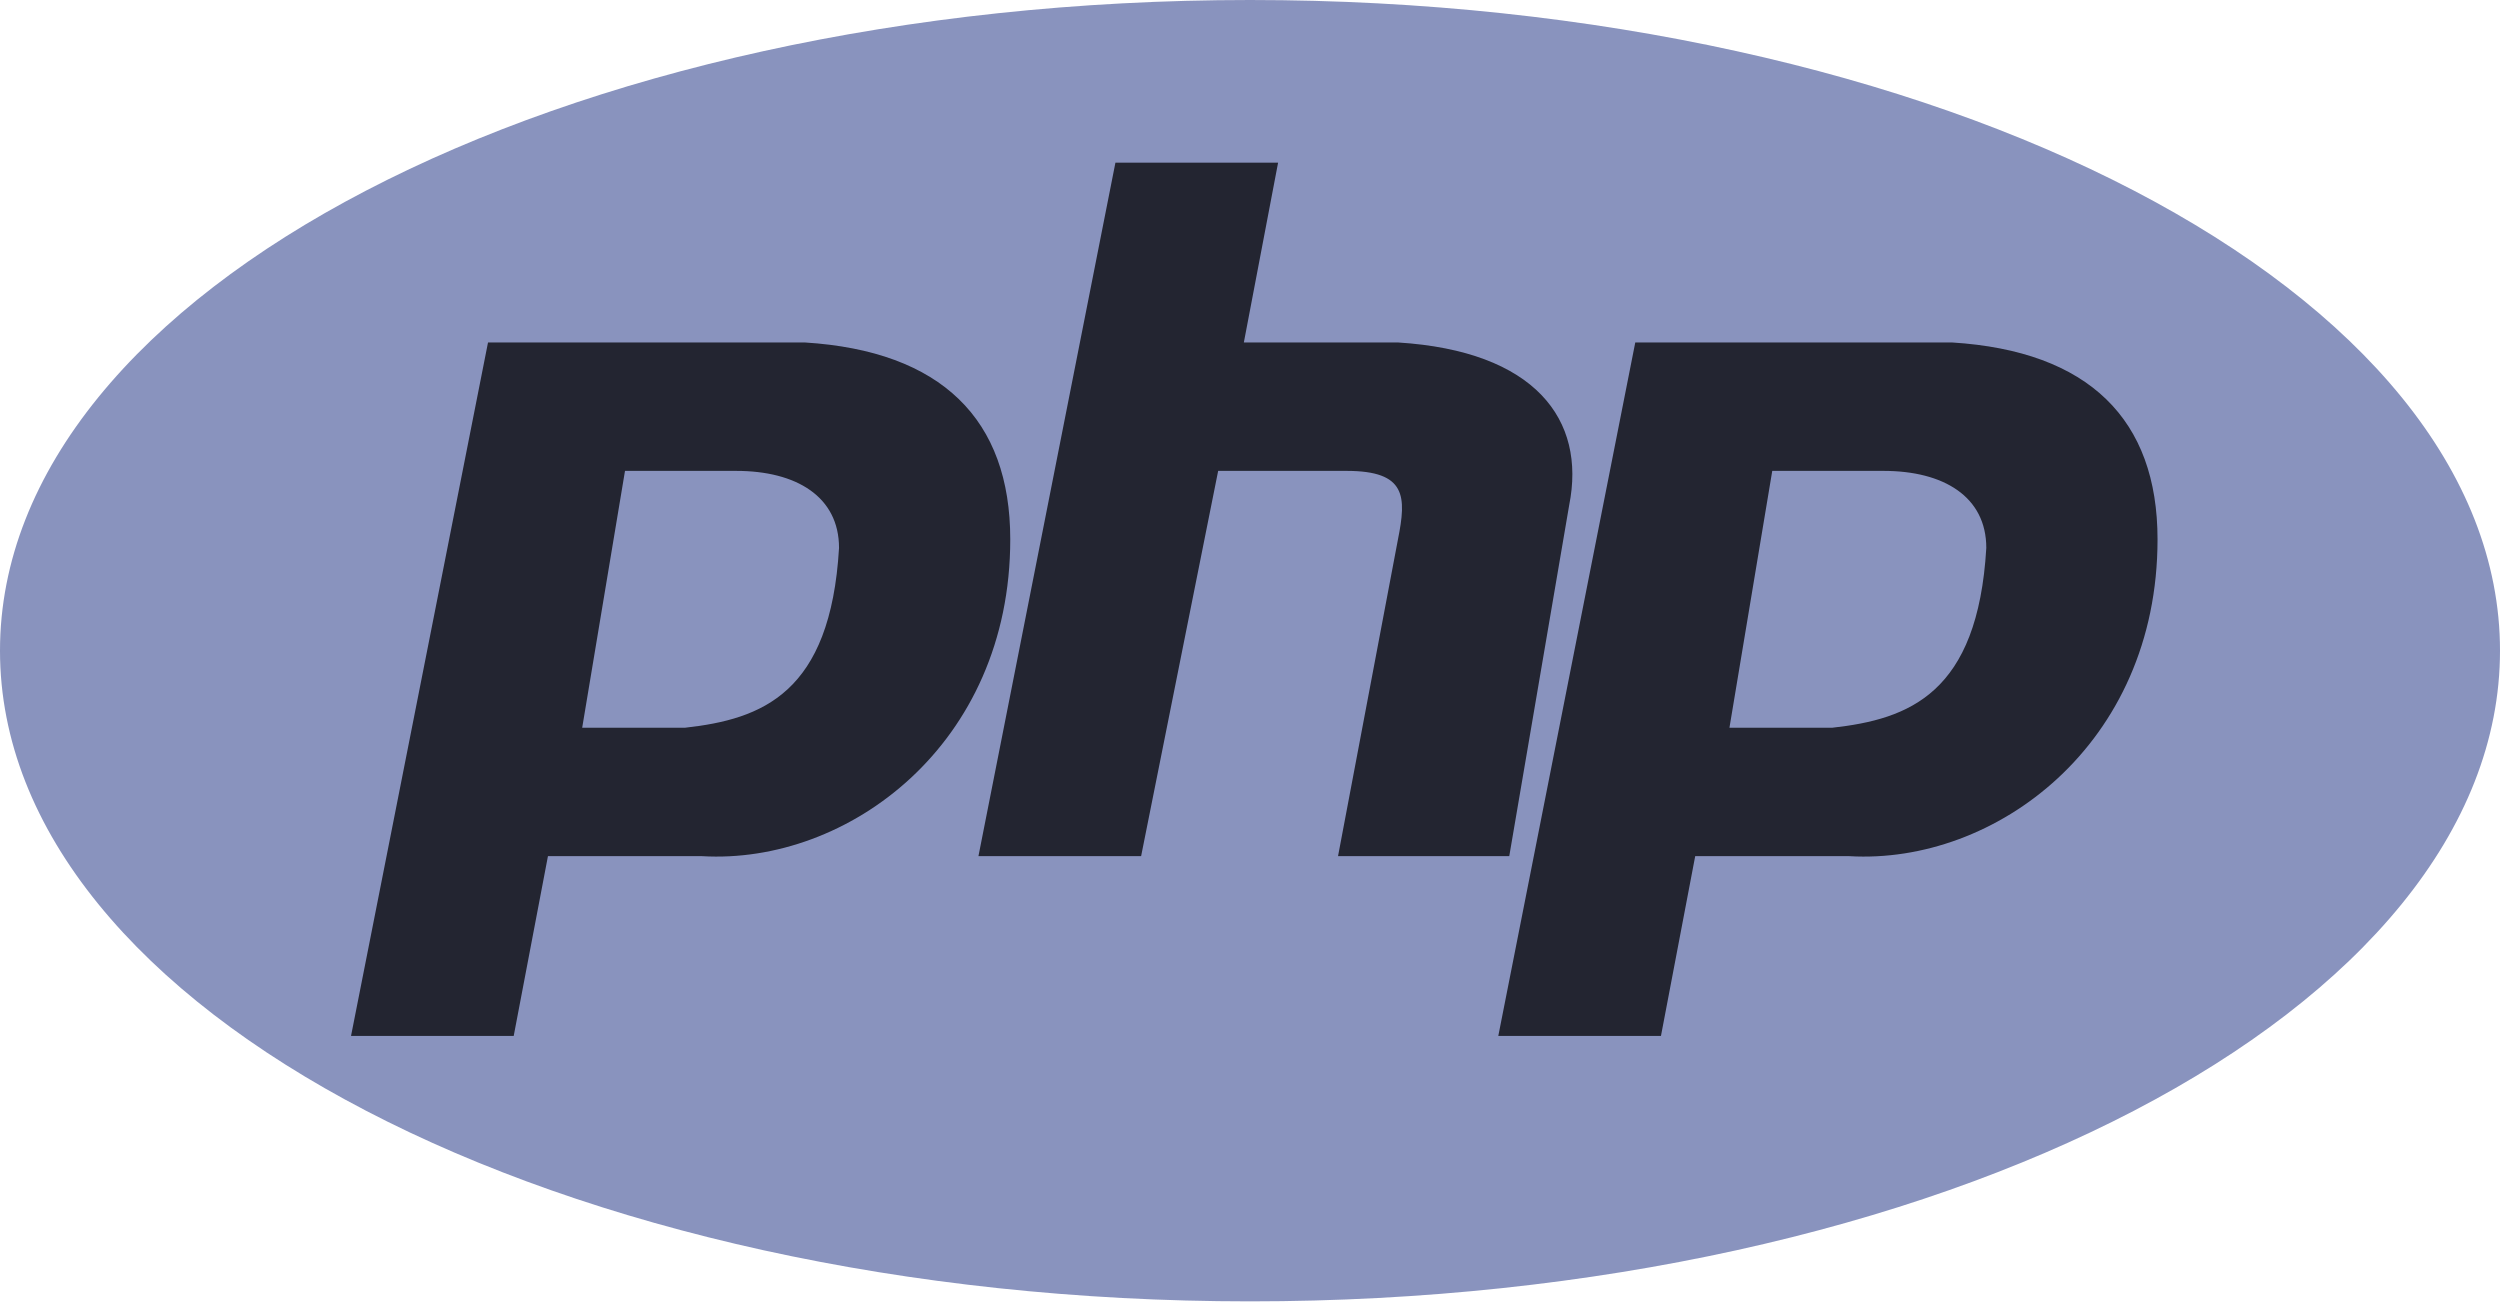
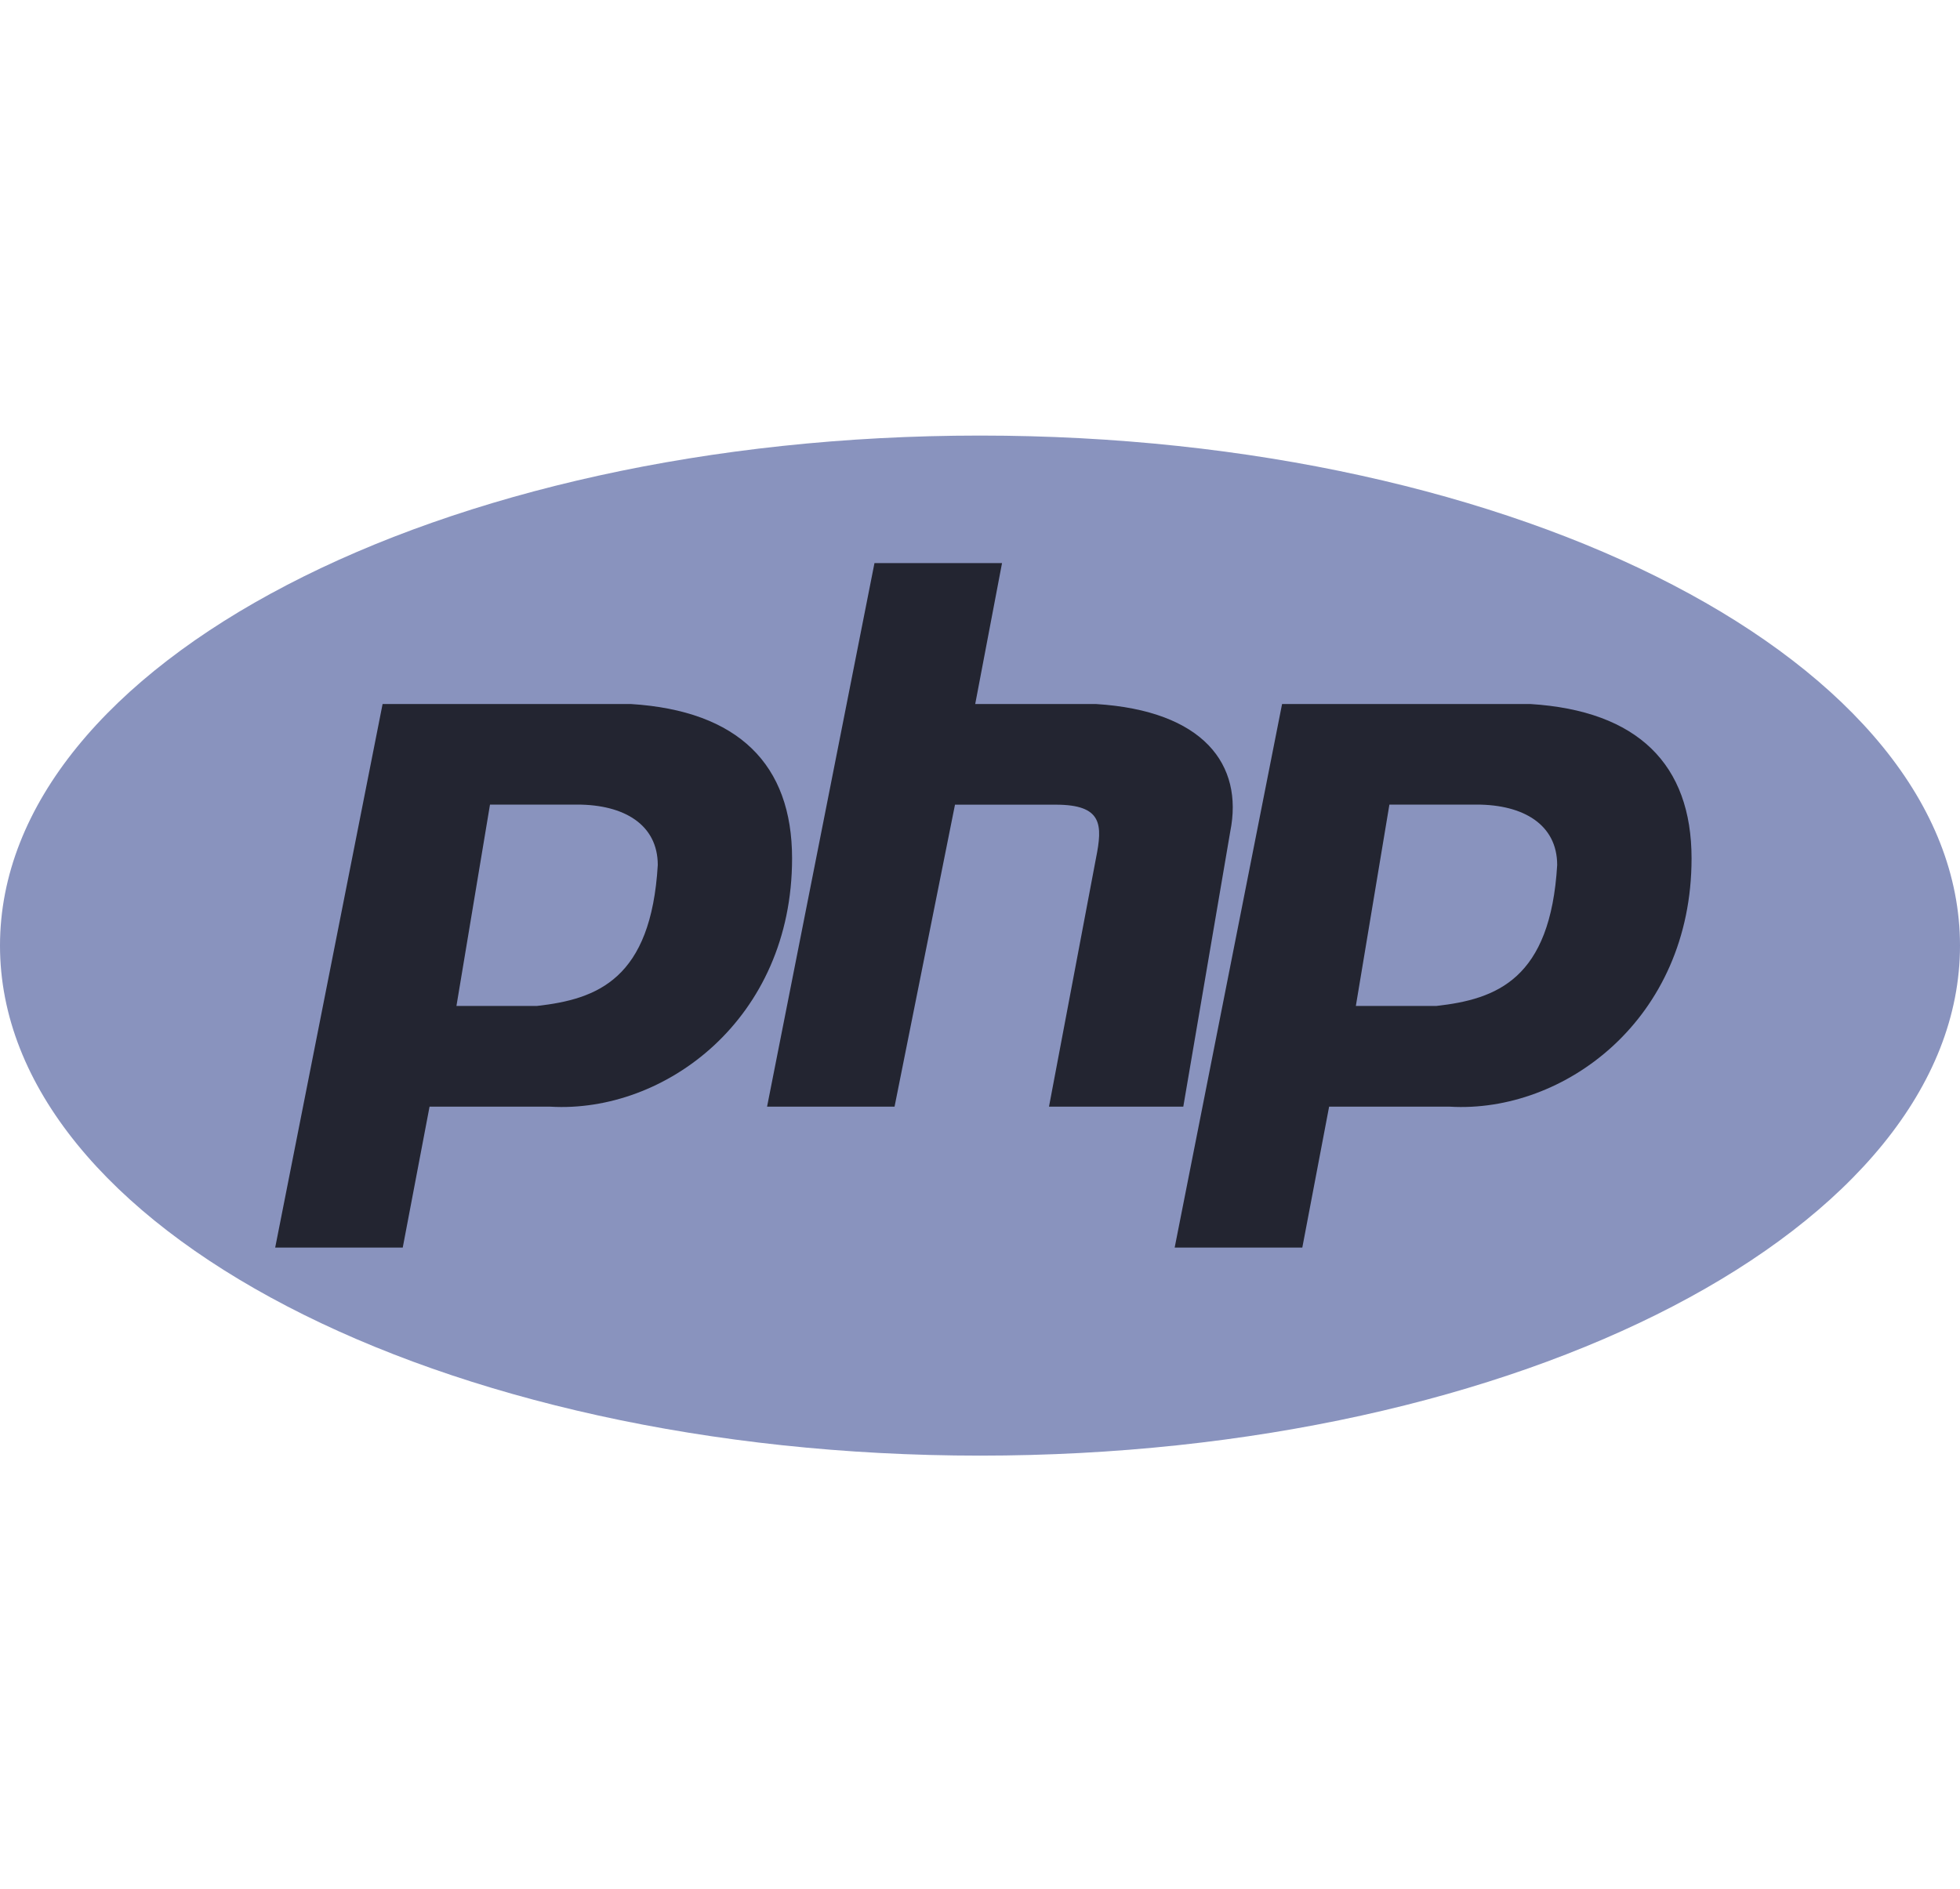
- <svg xmlns="http://www.w3.org/2000/svg" width="2500" height="1309" viewBox="0 0 256 134" preserveAspectRatio="xMinYMin meet">
-   <g fill-rule="evenodd">
-     <ellipse fill="#8993BE" cx="128" cy="66.63" rx="128" ry="66.63" />
-     <path d="M35.945 106.082l14.028-71.014H82.41c14.027.877 21.041 7.89 21.041 20.165 0 21.041-16.657 33.315-31.562 32.438H56.11l-3.507 18.411H35.945zm23.671-31.561L64 48.219h11.397c6.137 0 10.52 2.63 10.52 7.89-.876 14.905-7.89 17.535-15.78 18.412h-10.52zM100.192 87.671l14.027-71.013h16.658l-3.507 18.41h15.78c14.028.877 19.288 7.89 17.535 16.658l-6.137 35.945h-17.534l6.137-32.438c.876-4.384.876-7.014-5.26-7.014H124.74l-7.89 39.452h-16.658zM153.425 106.082l14.027-71.014h32.438c14.028.877 21.042 7.89 21.042 20.165 0 21.041-16.658 33.315-31.562 32.438h-15.781l-3.507 18.411h-16.657zm23.67-31.561l4.384-26.302h11.398c6.137 0 10.52 2.63 10.52 7.89-.876 14.905-7.89 17.535-15.78 18.412h-10.521z" fill="#232531" />
+ <svg xmlns="http://www.w3.org/2000/svg" version="1.1" id="Layer_1" x="0px" y="0px" viewBox="0 0 2500 2409.8" style="enable-background:new 0 0 2500 2409.8;" xml:space="preserve">
+   <style type="text/css">
+ 	.st0{fill-rule:evenodd;clip-rule:evenodd;fill:#8993BE;}
+ 	.st1{fill-rule:evenodd;clip-rule:evenodd;fill:#232531;}
+ </style>
+   <g>
+     <ellipse class="st0" cx="1250" cy="1206.4" rx="1250" ry="650.7" />
+     <path class="st1" d="M351,1591.7l137-693.5h316.8c137,8.6,205.5,77.1,205.5,196.9c0,205.5-162.7,325.3-308.2,316.8H547.9   l-34.2,179.8H351z M582.2,1283.4l42.8-256.9h111.3c59.9,0,102.7,25.7,102.7,77.1c-8.6,145.6-77.1,171.2-154.1,179.8H582.2   L582.2,1283.4z M978.4,1411.9l137-693.5h162.7l-34.2,179.8h154.1c137,8.6,188.4,77.1,171.2,162.7l-59.9,351H1338l59.9-316.8   c8.6-42.8,8.6-68.5-51.4-68.5h-128.4l-77.1,385.3H978.4z M1498.3,1591.7l137-693.5h316.8c137,8.6,205.5,77.1,205.5,196.9   c0,205.5-162.7,325.3-308.2,316.8h-154.1l-34.2,179.8H1498.3z M1729.4,1283.4l42.8-256.9h111.3c59.9,0,102.7,25.7,102.7,77.1   c-8.6,145.6-77.1,171.2-154.1,179.8H1729.4L1729.4,1283.4z" />
  </g>
</svg>
